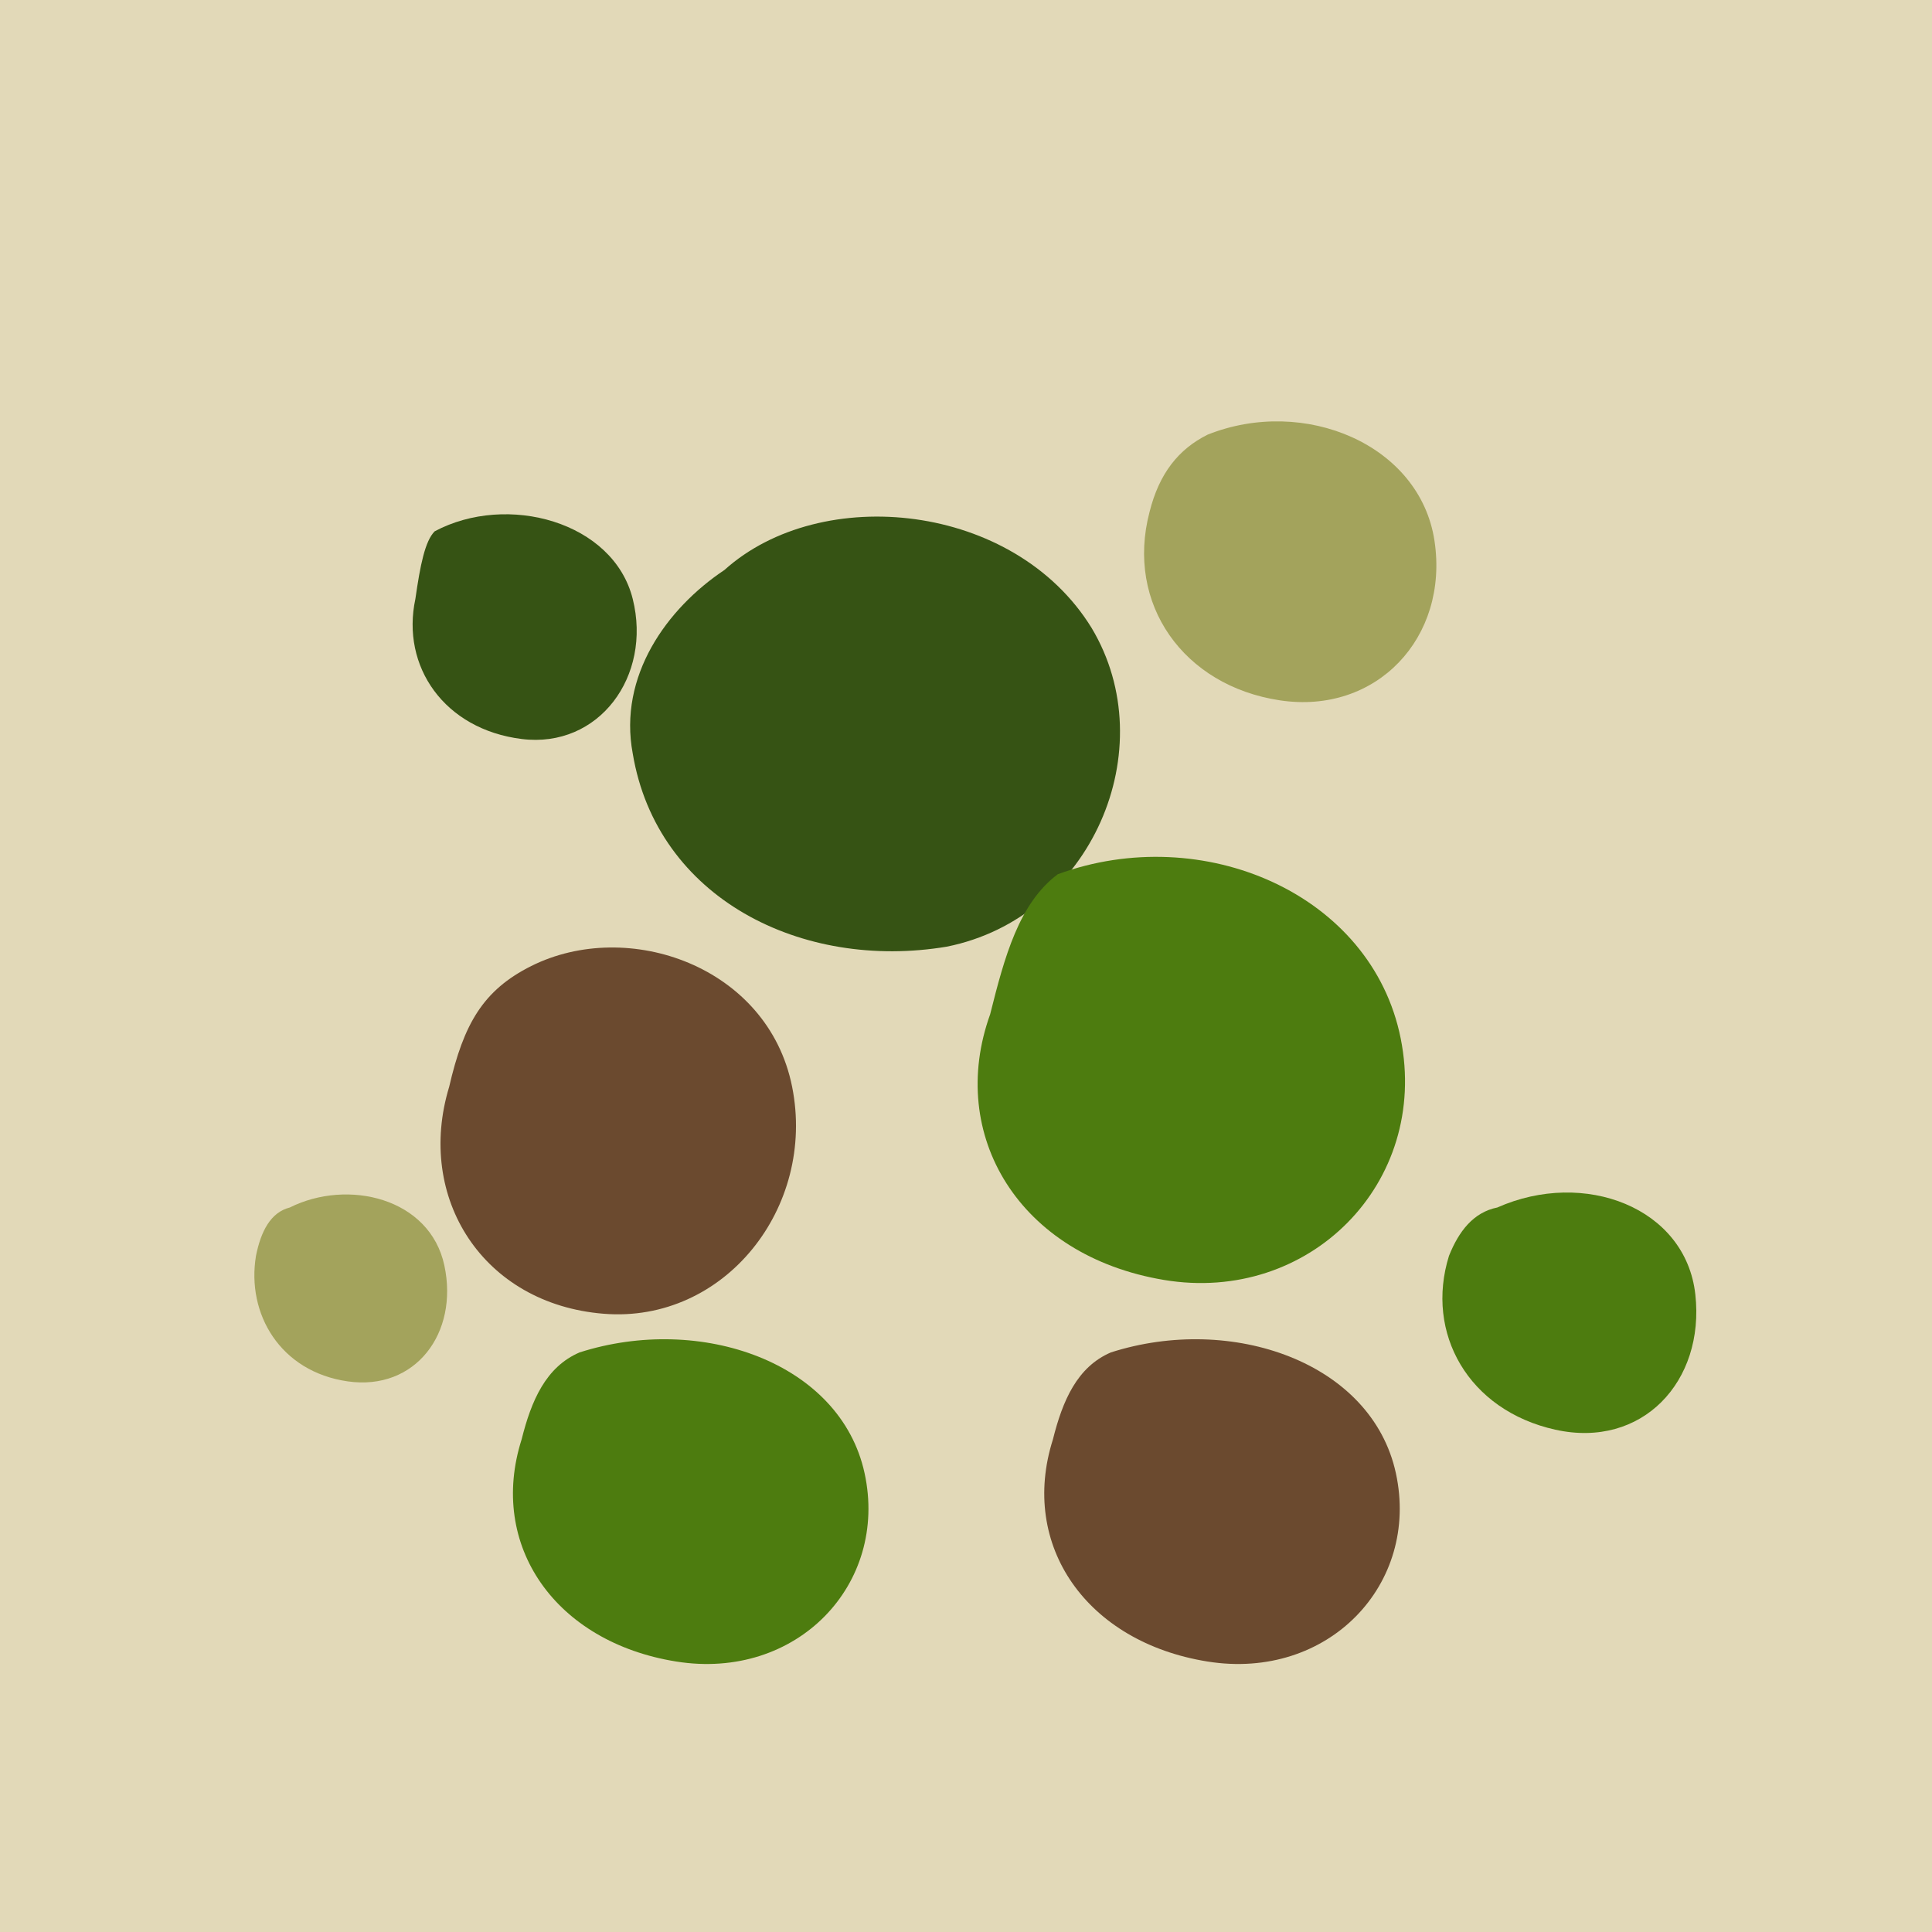
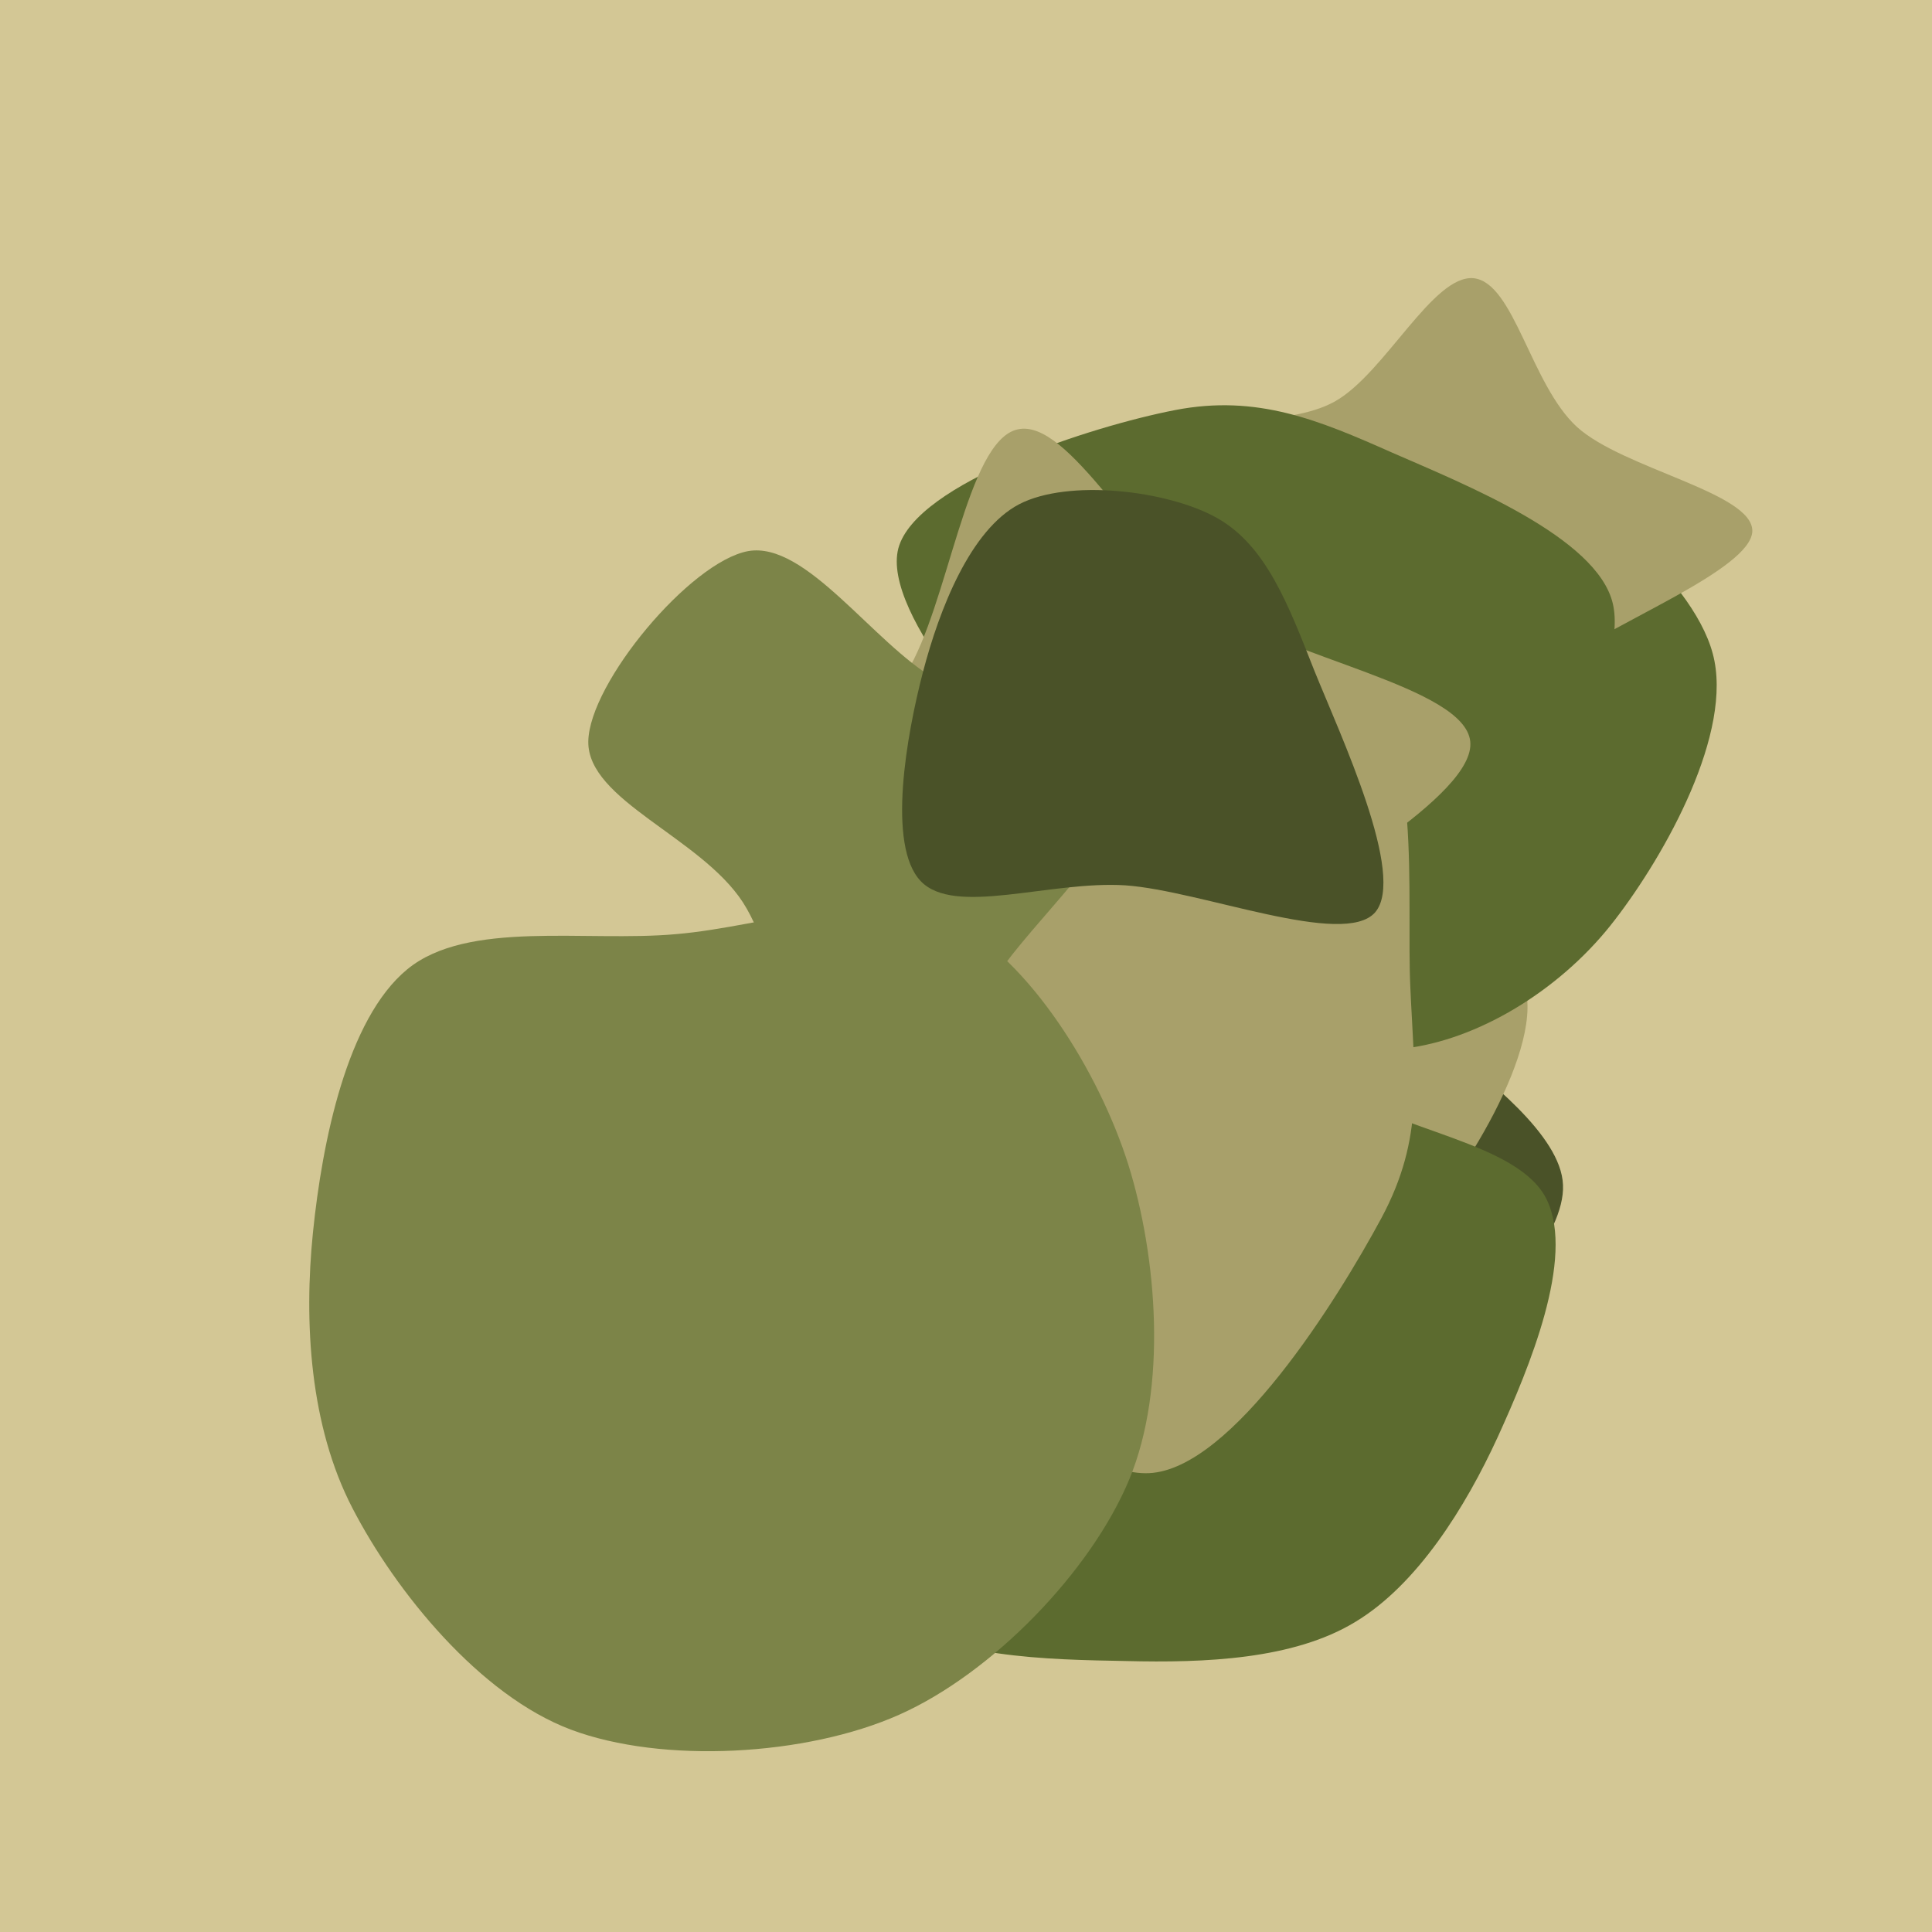
- <svg xmlns="http://www.w3.org/2000/svg" viewBox="0 0 400 400" width="400" height="400" role="img">
-   <rect width="400" height="400" fill="#e2d9b8" />
-   <path d="M150,118 C170,100 210,104 226,130 C241,155 226,190 196,196 C166,201 136,186 131,156 C128,140 138,126 150,118 Z" fill="#365314" />
-   <path d="M219,181 C249,170 284,185 290,215 C296,245 271,270 241,265 C211,260 196,235 205,210 C208,198 211,187 219,181 Z" fill="#4d7c0f" />
-   <path d="M110,200 C130,190 159,200 164,225 C169,250 150,274 125,272 C100,270 86,248 93,225 C96,212 100,205 110,200 Z" fill="#6b4a2f" />
-   <path d="M250,90 C270,82 294,92 297,112 C300,132 285,148 265,145 C245,142 233,125 238,106 C240,98 244,93 250,90 Z" fill="#a3a35c" />
-   <path d="M90,110 C105,102 127,108 131,124 C135,140 124,155 108,153 C92,151 83,138 86,124 C87,117 88,112 90,110 Z" fill="#365314" />
-   <path d="M120,280 C145,272 174,282 179,305 C184,328 165,348 140,344 C115,340 101,320 108,298 C110,290 113,283 120,280 Z" fill="#4d7c0f" />
-   <path d="M230,280 C255,272 284,282 289,305 C294,328 275,348 250,344 C225,340 211,320 218,298 C220,290 223,283 230,280 Z" fill="#6b4a2f" />
-   <path d="M60,250 C72,244 89,248 92,262 C95,276 86,288 72,286 C58,284 51,272 53,260 C54,255 56,251 60,250 Z" fill="#a3a35c" />
-   <path d="M310,250 C328,242 349,250 351,268 C353,286 340,300 322,296 C304,292 295,276 300,260 C302,255 305,251 310,250 Z" fill="#4d7c0f" />
+ <svg xmlns="http://www.w3.org/2000/svg" viewBox="0 0 400 400" role="img">
+   <rect width="400" height="400" fill="#d3c795" />
+   <path d="M238.9,207.2C248.6,204.4 258.8,200.0 268.7,201.5C278.6,202.9 289.2,208.5 298.4,215.8C307.5,223.1 323.2,235.0 323.6,245.3C324.1,255.6 310.0,271.2 301.1,277.6C292.3,284.0 278.8,275.8 270.6,283.5C262.4,291.2 259.4,321.7 252.0,323.6C244.6,325.6 234.2,302.9 226.3,295.0C218.4,287.1 210.5,284.5 204.7,276.3C198.8,268.1 190.2,255.3 191.2,245.6C192.3,235.9 203.1,224.8 211.1,218.4C219.0,212.0 229.3,210.0 238.9,207.2Z" fill="#4a5228" />
+   <path d="M207.2,269.5C197.2,263.3 192.8,248.5 187.5,234.6C182.2,220.7 170.6,202.0 175.2,186.2C179.9,170.4 200.9,140.6 215.2,139.6C229.6,138.7 244.6,169.9 261.3,180.5C278.0,191.1 310.5,190.7 315.4,203.4C320.4,216.1 302.3,245.2 291.0,256.6C279.7,268.0 261.4,269.5 247.4,271.7C233.5,273.8 217.2,275.7 207.2,269.5Z" fill="#a8a06a" />
+   <path d="M231.7,154.5C233.0,138.0 237.4,115.3 250.1,105.1C262.9,95.0 290.6,88.6 308.0,93.7C325.4,98.7 350.3,119.2 354.6,135.3C359.0,151.5 344.8,176.9 334.3,190.5C323.9,204.1 307.5,214.6 292.1,216.9C276.7,219.1 252.0,214.5 241.9,204.1C231.9,193.7 230.3,171.0 231.7,154.5Z" fill="#5c6b2f" />
+   <path d="M268.5,144.4C262.8,137.3 255.7,134.3 251.5,125.6C247.2,117.0 239.0,99.6 243.1,92.5C247.3,85.4 266.1,88.9 276.4,83.1C286.7,77.3 296.7,56.8 305.1,57.6C313.5,58.5 316.9,79.6 326.5,88.4C336.1,97.1 363.0,102.0 362.8,110.0C362.5,117.9 333.8,129.0 325.0,136.0C316.3,143.1 316.7,146.9 310.1,152.3C303.6,157.7 292.5,169.7 285.6,168.4C278.7,167.1 274.2,151.6 268.5,144.4Z" fill="#a8a06a" />
+   <path d="M243.3,84.9C260.3,81.6 273.1,87.0 288.2,93.7C303.3,100.3 330.6,111.2 333.9,124.9C337.2,138.6 320.1,167.0 308.1,175.8C296.1,184.5 276.4,179.0 261.9,177.5C247.5,175.9 234.0,177.4 221.3,166.7C208.7,156.0 182.4,127.1 186.0,113.5C189.7,99.9 226.2,88.2 243.3,84.9Z" fill="#5c6b2f" />
+   <path d="M251.1,125.5C266.7,136.3 303.2,142.2 304.4,153.5C305.6,164.7 271.0,183.6 258.2,193.0C245.3,202.4 240.5,205.3 227.3,209.8C214.1,214.4 190.7,226.4 179.1,220.3C167.5,214.3 156.5,187.1 157.9,173.6C159.3,160.1 178.8,153.6 187.6,139.4C196.4,125.3 200.1,91.2 210.7,88.9C221.3,86.5 235.4,114.7 251.1,125.5Z" fill="#a8a06a" />
+   <path d="M244.6,191.1C255.7,191.7 263.3,215.1 275.9,224.6C288.5,234.2 314.6,236.3 320.3,248.5C326.0,260.6 316.7,283.0 310.1,297.5C303.4,312.1 293.4,328.1 280.6,335.8C267.8,343.6 249.4,344.3 233.2,343.9C217.0,343.6 195.0,343.3 183.4,333.8C171.8,324.3 164.6,301.9 163.5,286.8C162.4,271.7 169.4,254.1 177.0,243.1C184.7,232.1 198.1,229.4 209.4,220.7C220.6,212.0 233.5,190.4 244.6,191.1Z" fill="#5c6b2f" />
+   <path d="M237.9,305.0C220.7,305.8 193.4,275.1 182.9,256.8C172.3,238.5 170.2,215.1 174.6,195.4C179.0,175.6 191.6,147.4 209.4,138.3C227.1,129.1 267.2,129.6 281.0,140.6C294.7,151.6 291.1,185.9 292.0,204.5C292.8,223.1 295.0,235.4 286.0,252.2C277.0,268.9 255.1,304.2 237.9,305.0Z" fill="#a8a06a" />
+   <path d="M233.5,159.9C236.2,169.4 219.5,185.1 209.6,197.6C199.8,210.1 183.9,236.6 174.6,234.8C165.3,233.0 162.6,200.4 153.8,186.8C145.0,173.3 121.6,165.7 121.8,153.5C122.0,141.4 142.9,116.3 154.9,114.1C166.9,112.0 180.7,133.1 193.8,140.7C207.0,148.3 230.9,150.4 233.5,159.9Z" fill="#7c8448" />
+   <path d="M73.0,312.3C64.1,295.2 62.9,273.7 64.8,255.1C66.7,236.5 71.8,211.0 84.3,200.7C96.8,190.4 121.2,195.1 140.0,193.4C158.9,191.8 181.9,182.9 197.5,190.8C213.1,198.8 227.5,221.8 233.6,241.1C239.6,260.3 241.7,287.3 233.8,306.3C225.9,325.3 205.5,346.4 186.2,355.0C166.9,363.6 137.1,365.2 118.2,358.1C99.3,351.0 81.9,329.5 73.0,312.3Z" fill="#7c8448" />
+   <path d="M272.1,138.8C277.6,152.4 291.2,181.4 284.7,188.9C278.2,196.3 248.7,184.4 233.0,183.3C217.3,182.3 197.6,189.8 190.6,182.4C183.6,175.0 187.7,152.1 191.1,139.1C194.5,126.1 200.9,109.7 211.0,104.4C221.2,99.1 241.7,101.5 251.9,107.2C262.1,112.9 266.7,125.1 272.1,138.8Z" fill="#4a5228" />
</svg>
